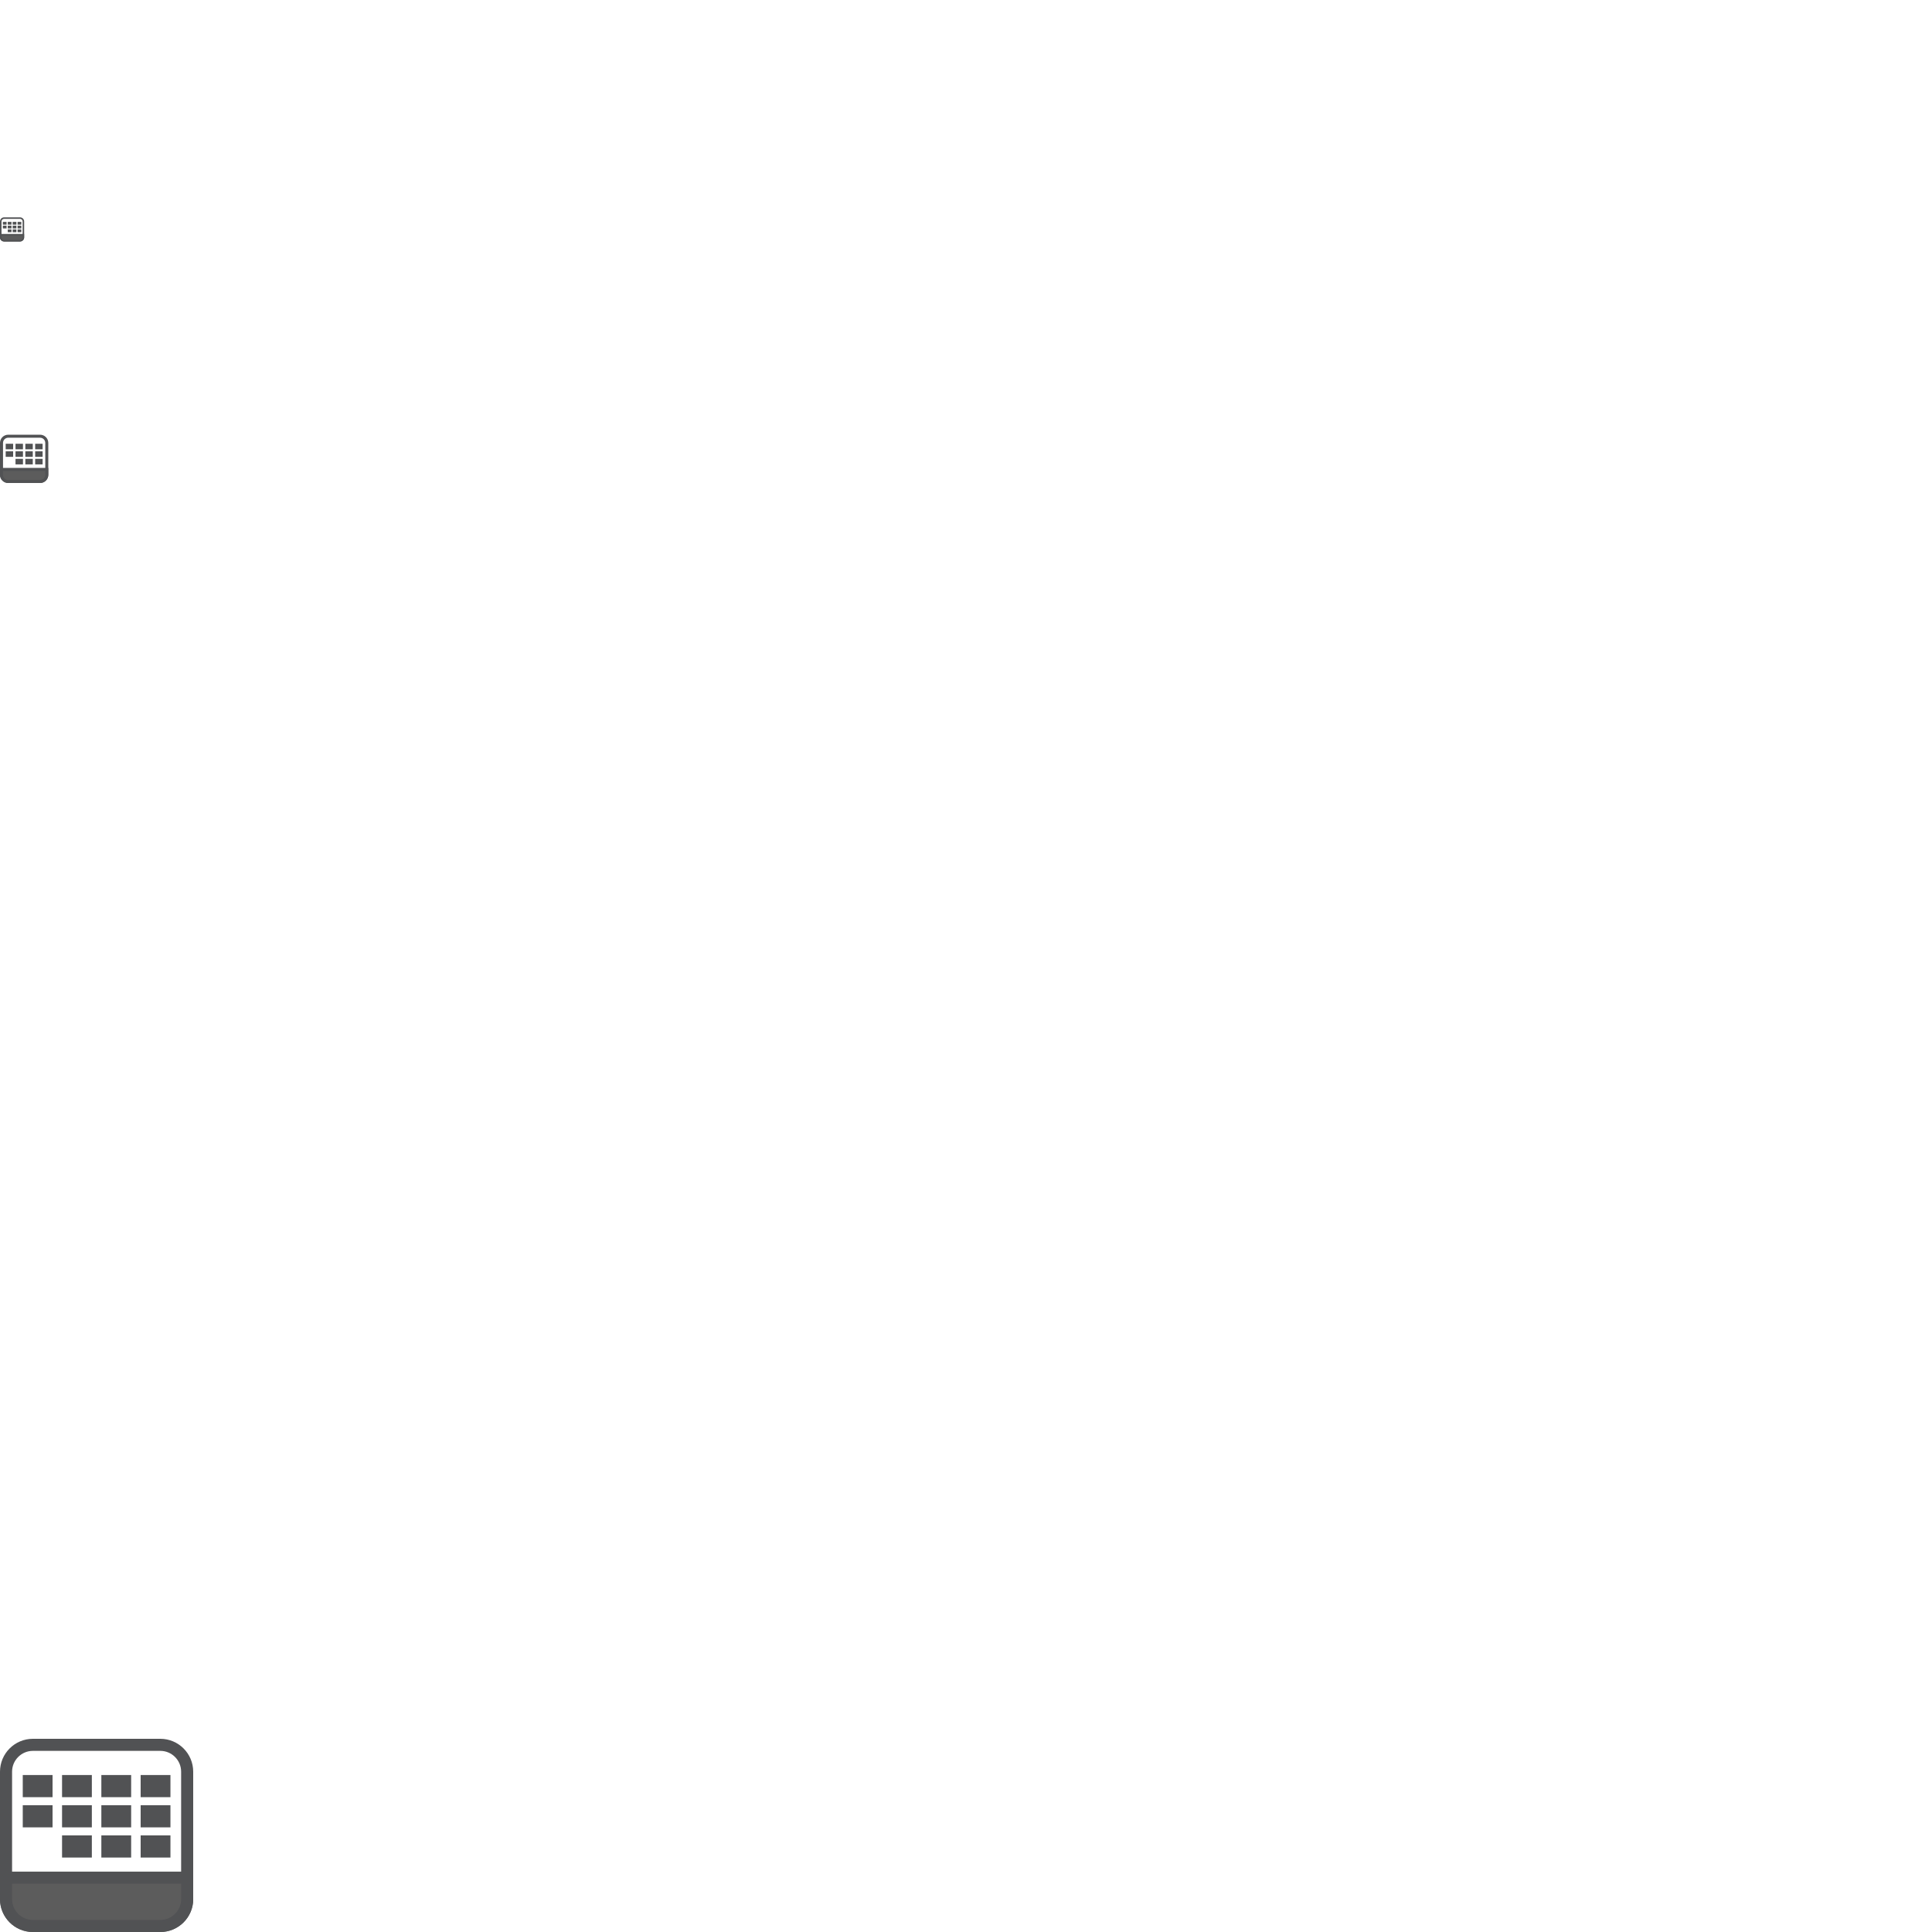
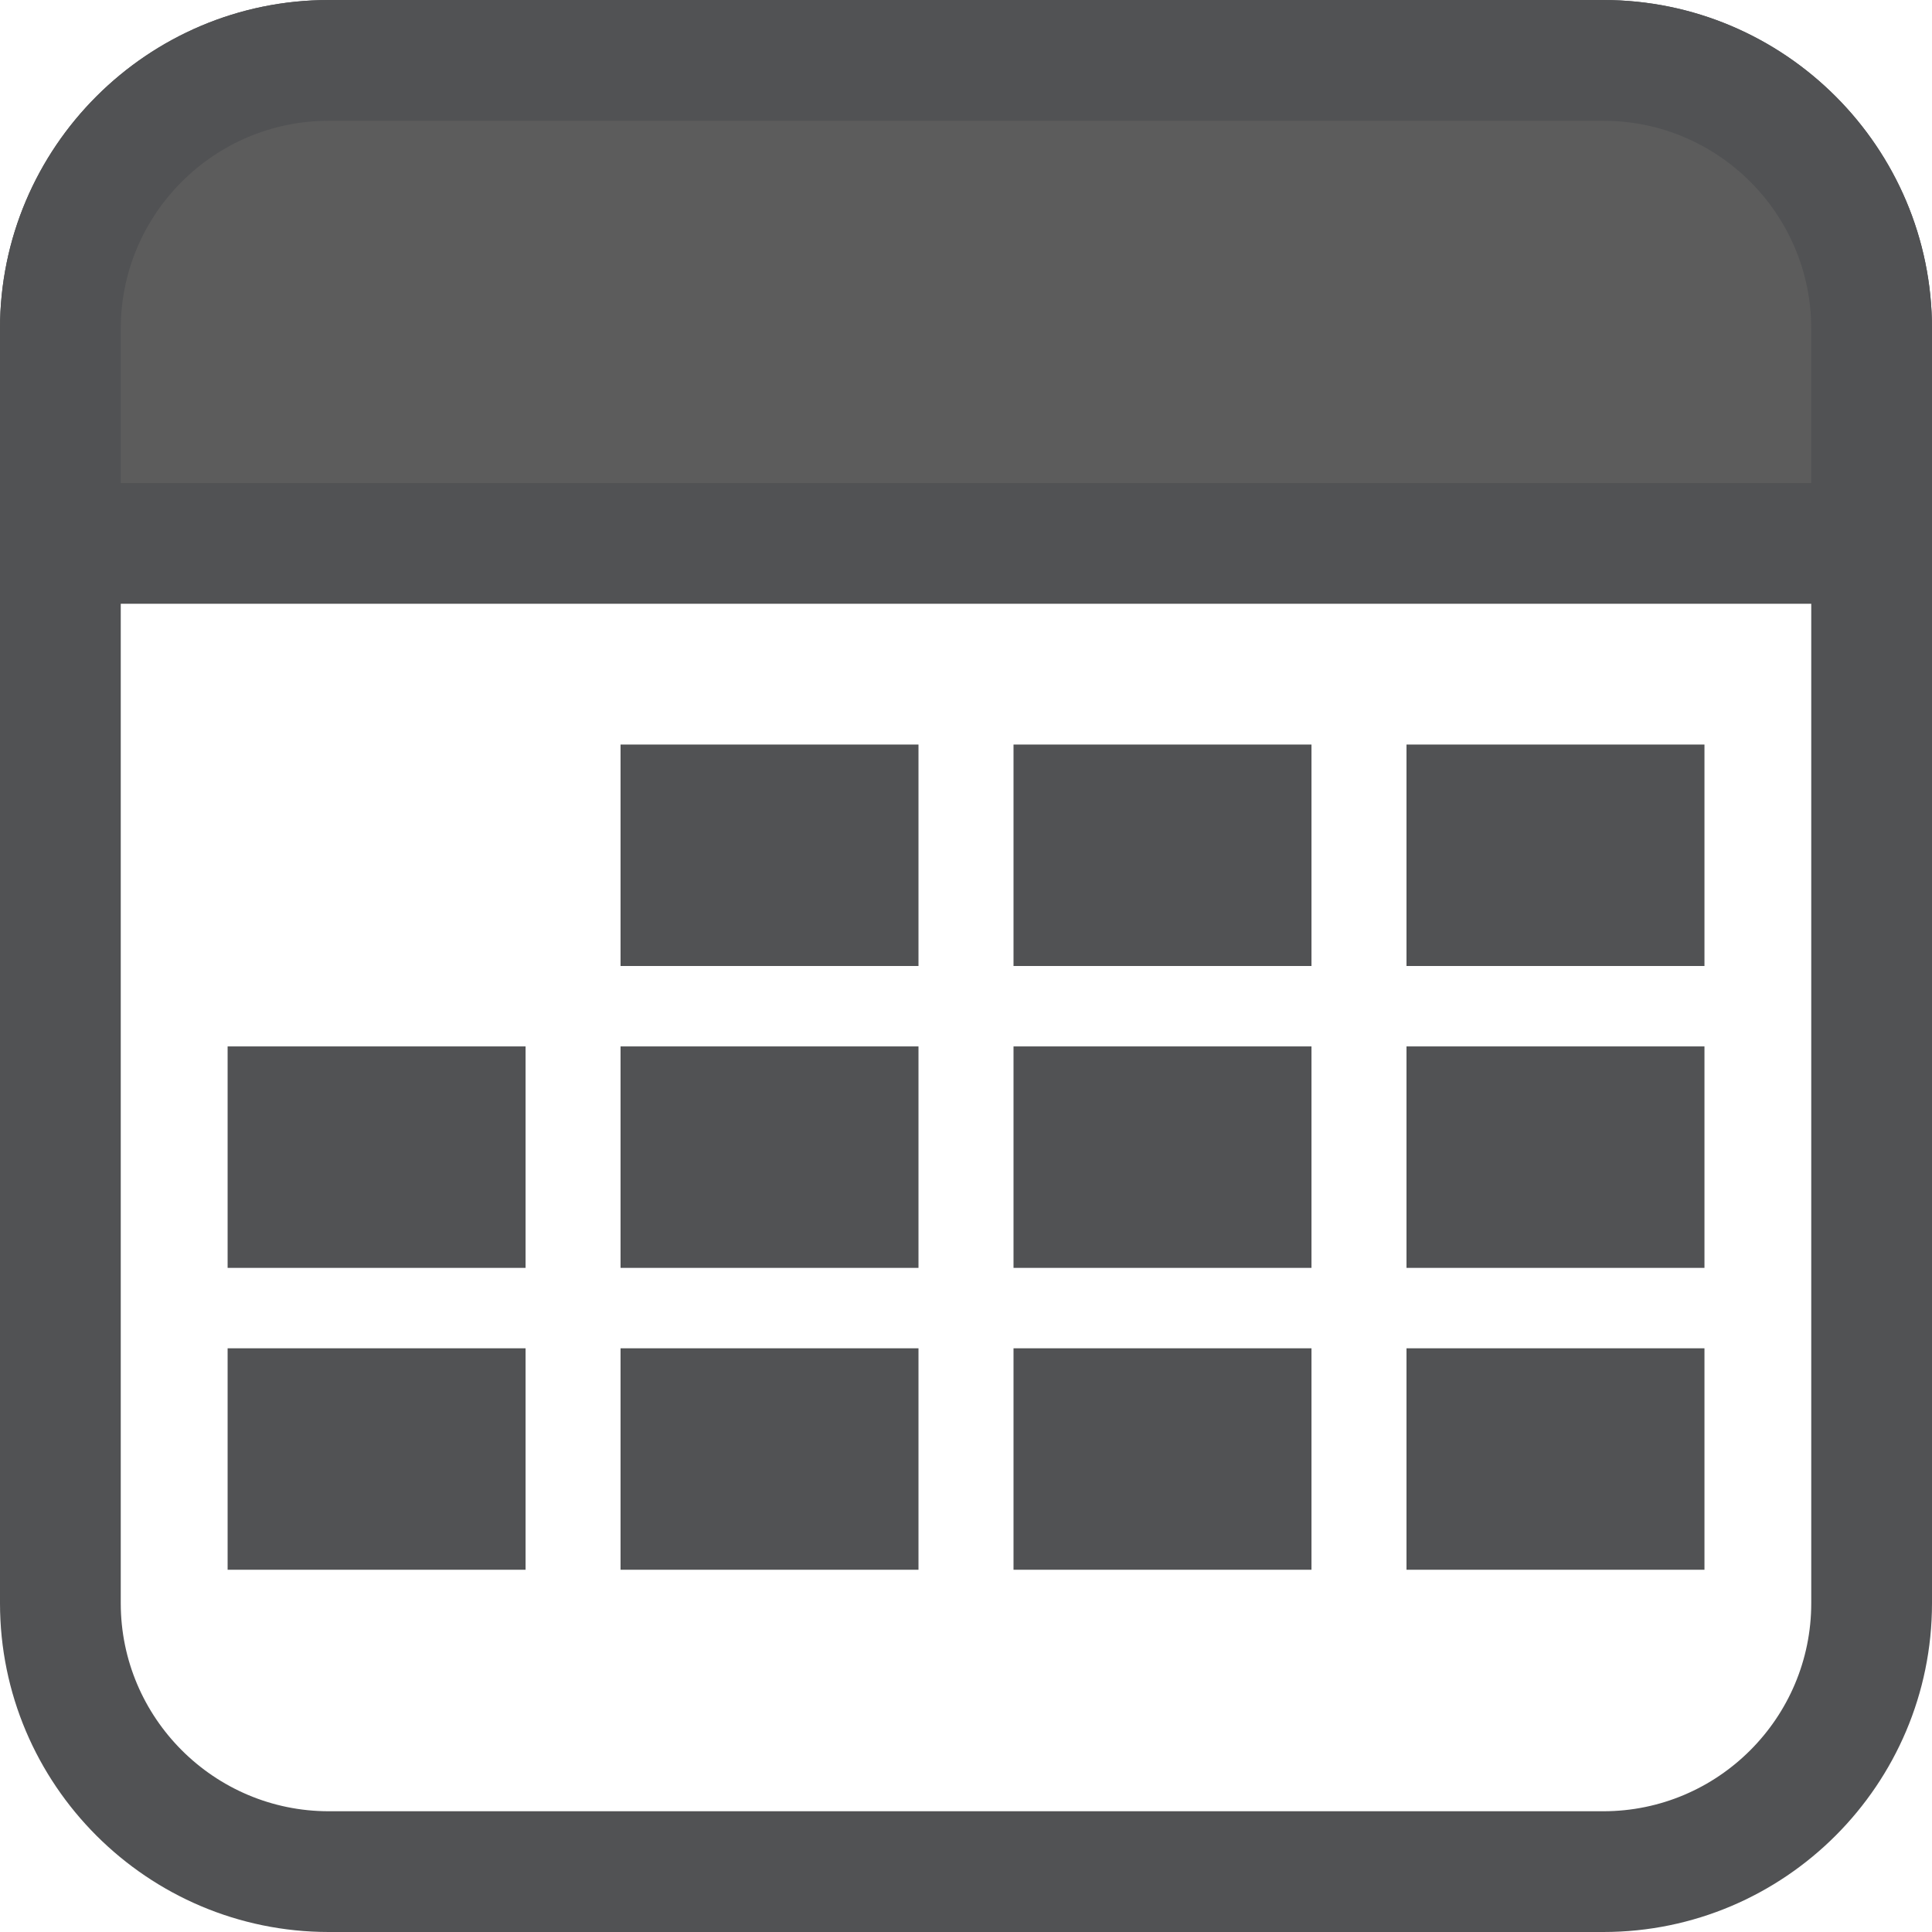
- <svg xmlns="http://www.w3.org/2000/svg" version="1.0" width="128" height="128" viewBox="0 0 128 128" class="iconic iconic-action" preserveAspectRatio="xMidYMid meet">
-   <g class="iconic-ban-lg iconic-container iconic-lg" data-width="128" data-height="128" transform="translate(0,128) scale(0.1,-0.1)" fill="#000000" stroke="none">
+ <svg xmlns="http://www.w3.org/2000/svg" version="1.1" x="0px" y="0px" width="128" height="128" viewBox="0 0 128 128" enable-background="new 0 0 128 128" class="iconic iconic-action" xml:space="preserve">
+   <g class="iconic-container iconic-lg" data-width="113.992" data-height="128" display="inline">
    <path fill="#515254" d="M106.225,128H21.783C9.772,128,0,118.229,0,106.217V21.777C0,9.77,9.772,0,21.783,0h84.442   C118.232,0,128,9.77,128,21.777v84.439C128,118.229,118.232,128,106.225,128z M21.783,8C14.184,8,8,14.18,8,21.777v84.439   C8,113.816,14.184,120,21.783,120h84.442c7.596,0,13.775-6.184,13.775-13.783V21.777C120,14.18,113.821,8,106.225,8H21.783z" />
    <rect x="2.051" y="30.008" fill="#515254" width="122.488" height="8" />
    <rect x="41.113" y="49.328" fill="#515254" width="19.739" height="14.672" />
    <rect x="67.148" y="49.328" fill="#515254" width="19.741" height="14.672" />
    <rect x="93.184" y="49.328" fill="#515254" width="19.741" height="14.672" />
    <rect x="15.08" y="69.328" fill="#515254" width="19.741" height="14.672" />
    <rect x="41.113" y="69.328" fill="#515254" width="19.739" height="14.672" />
    <rect x="67.148" y="69.328" fill="#515254" width="19.741" height="14.672" />
    <rect x="93.184" y="69.328" fill="#515254" width="19.741" height="14.672" />
    <rect x="15.08" y="89.328" fill="#515254" width="19.741" height="14.672" />
    <rect x="41.113" y="89.328" fill="#515254" width="19.739" height="14.672" />
    <rect x="67.148" y="89.328" fill="#515254" width="19.741" height="14.672" />
    <rect x="93.184" y="89.328" fill="#515254" width="19.741" height="14.672" />
    <path fill="#5C5C5C" d="M123.295,21.777c0-9.775-8-17.775-17.775-17.775H21.076c-9.777,0-17.781,8-17.781,17.775v14.225h120V21.777   z" />
    <path fill="#515254" d="M128,40.002H0V21.777C0,9.77,9.772,0.002,21.781,0.002h84.444C118.232,0.002,128,9.77,128,21.777V40.002z    M8,32.002h112V21.777c0-7.596-6.179-13.775-13.775-13.775H21.781C14.182,8.002,8,14.182,8,21.777V32.002z" />
  </g>
-   <g class="iconic-ban-md iconic-container iconic-md" data-width="32" data-height="32" transform="translate(0,32) scale(0.1,-0.1)" fill="#000000" stroke="none">
+   <g class="iconic-container iconic-md" data-width="32" data-height="32" display="none" transform="scale(4)">
    <path fill="#515254" d="M26.556,32H5.446C2.443,32,0,29.557,0,26.554V5.444C0,2.442,2.443,0,5.446,0h21.11   C29.558,0,32,2.442,32,5.444v21.11C32,29.557,29.558,32,26.556,32z M5.446,2C3.546,2,2,3.545,2,5.444v21.11   C2,28.454,3.546,30,5.446,30h21.11C28.455,30,30,28.454,30,26.554V5.444C30,3.545,28.455,2,26.556,2H5.446z" />
    <rect x="0.513" y="7.502" fill="#515254" width="30.622" height="2" />
    <rect x="10.278" y="12.332" fill="#515254" width="4.935" height="3.668" />
    <rect x="16.787" y="12.332" fill="#515254" width="4.935" height="3.668" />
    <rect x="23.296" y="12.332" fill="#515254" width="4.935" height="3.668" />
    <rect x="3.77" y="17.332" fill="#515254" width="4.935" height="3.668" />
    <rect x="10.278" y="17.332" fill="#515254" width="4.935" height="3.668" />
    <rect x="16.787" y="17.332" fill="#515254" width="4.935" height="3.668" />
    <rect x="23.296" y="17.332" fill="#515254" width="4.935" height="3.668" />
    <rect x="3.77" y="22.332" fill="#515254" width="4.935" height="3.668" />
    <rect x="10.278" y="22.332" fill="#515254" width="4.935" height="3.668" />
    <rect x="16.787" y="22.332" fill="#515254" width="4.935" height="3.668" />
    <rect x="23.296" y="22.332" fill="#515254" width="4.935" height="3.668" />
    <path fill="#5C5C5C" d="M30.824,5.444C30.824,3,28.824,1,26.38,1H5.269C2.825,1,0.824,3,0.824,5.444V9h30V5.444z" />
    <path fill="#515254" d="M32,10H0V5.444C0,2.442,2.443,0,5.445,0h21.111C29.558,0,32,2.442,32,5.444V10z M2,8h28V5.444   C30,3.545,28.455,2,26.556,2H5.445C3.545,2,2,3.545,2,5.444V8z" />
  </g>
-   <g class="iconic-ban-sm iconic-container iconic-sm" data-width="16" data-height="16" transform="translate(0,16) scale(0.1,-0.1)" fill="#000000" stroke="none">
+   <g class="iconic-container iconic-sm" data-width="16" data-height="16" display="none" transform="scale(8)">
    <path fill="#515254" d="M13.278,16H2.723C1.222,16,0,14.778,0,13.277V2.722C0,1.221,1.222,0,2.723,0h10.556   C14.779,0,16,1.221,16,2.722v10.555C16,14.778,14.779,16,13.278,16z M2.723,1C1.773,1,1,1.772,1,2.722v10.555   C1,14.227,1.773,15,2.723,15h10.556C14.228,15,15,14.227,15,13.277V2.722C15,1.772,14.228,1,13.278,1H2.723z" />
    <rect x="0.256" y="3.751" fill="#515254" width="15.311" height="1" />
    <rect x="5.139" y="6.166" fill="#515254" width="2.467" height="1.834" />
    <rect x="8.394" y="6.166" fill="#515254" width="2.468" height="1.834" />
    <rect x="11.648" y="6.166" fill="#515254" width="2.467" height="1.834" />
    <rect x="1.885" y="8.666" fill="#515254" width="2.468" height="1.834" />
    <rect x="5.139" y="8.666" fill="#515254" width="2.467" height="1.834" />
    <rect x="8.394" y="8.666" fill="#515254" width="2.468" height="1.834" />
    <rect x="11.648" y="8.666" fill="#515254" width="2.467" height="1.834" />
    <rect x="1.885" y="11.166" fill="#515254" width="2.468" height="1.834" />
    <rect x="5.139" y="11.166" fill="#515254" width="2.467" height="1.834" />
    <rect x="8.394" y="11.166" fill="#515254" width="2.468" height="1.834" />
    <rect x="11.648" y="11.166" fill="#515254" width="2.467" height="1.834" />
    <path fill="#5C5C5C" d="M15.412,2.722c0-1.222-1-2.222-2.222-2.222H2.635c-1.223,0-2.223,1-2.223,2.222V4.5h15V2.722z" />
    <path fill="#515254" d="M16,5H0V2.722C0,1.221,1.222,0,2.723,0h10.556C14.779,0,16,1.221,16,2.722V5z M1,4h14V2.722   C15,1.772,14.228,1,13.278,1H2.723C1.772,1,1,1.772,1,2.722V4z" />
  </g>
</svg>
